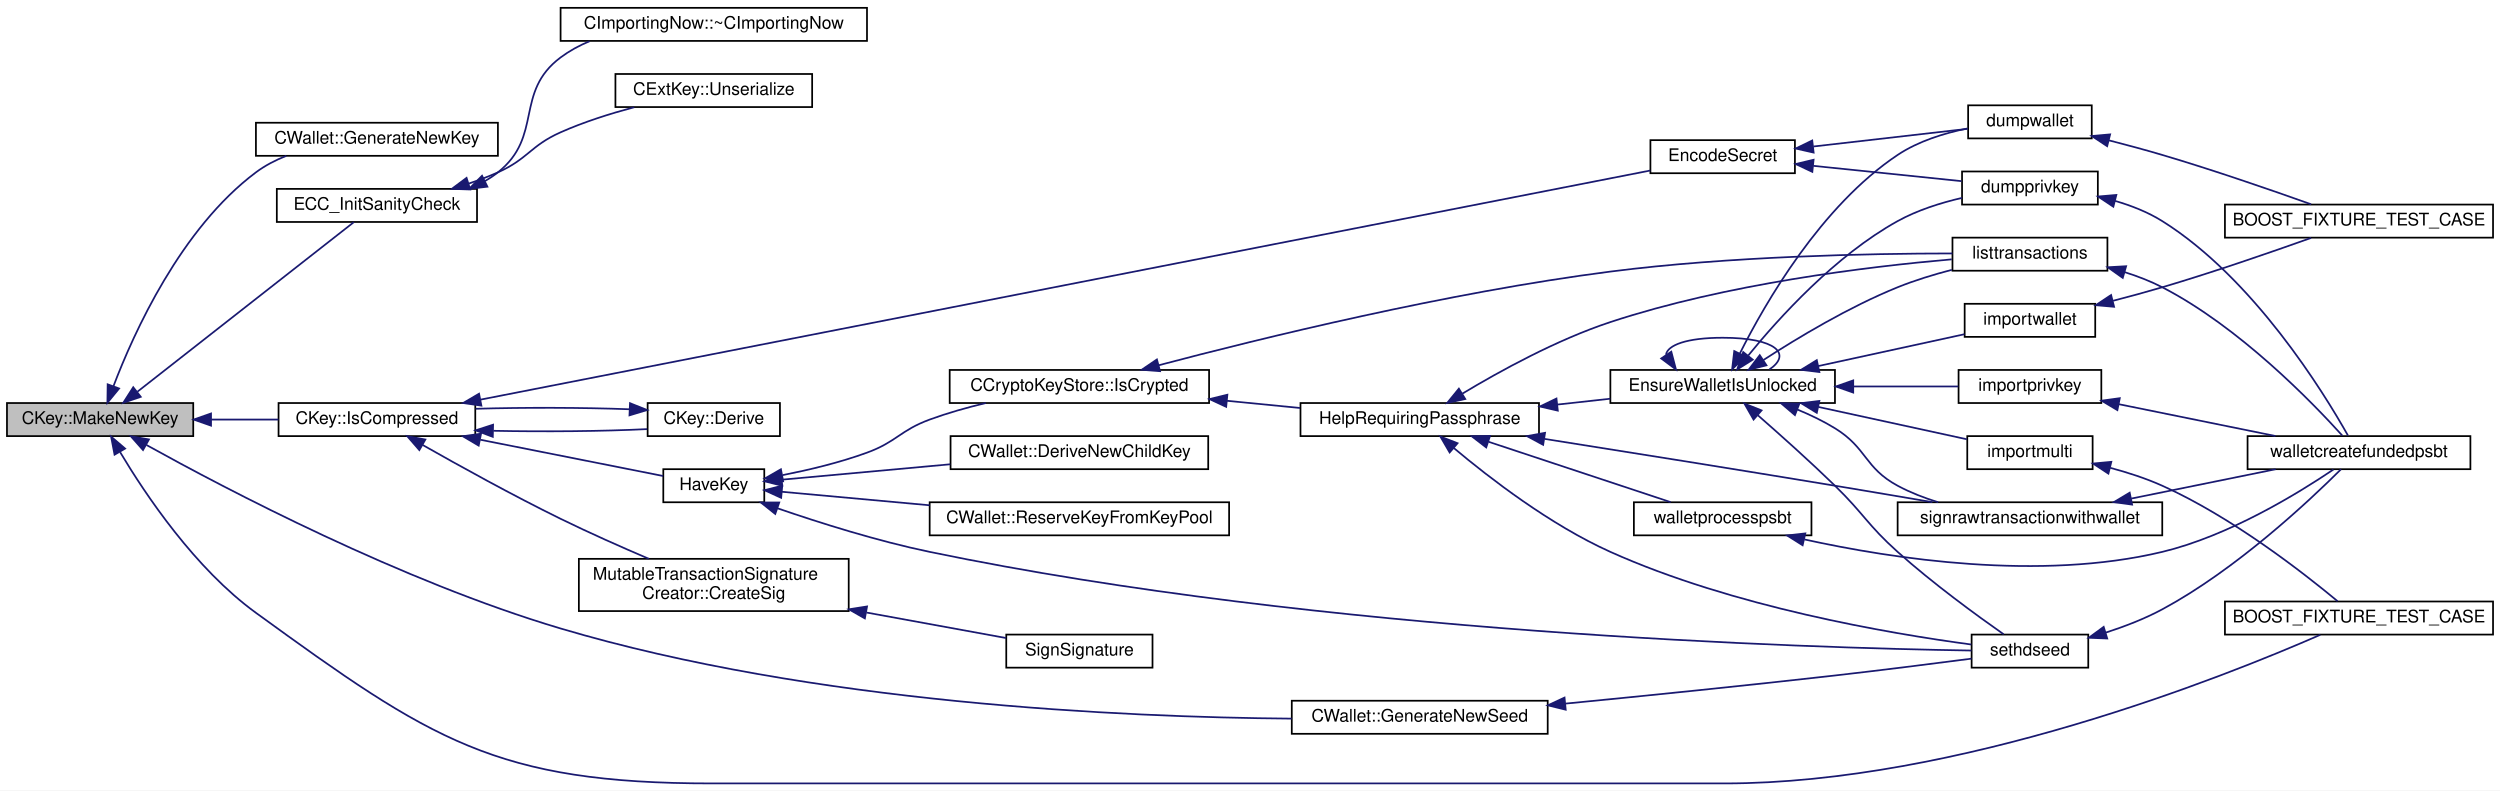
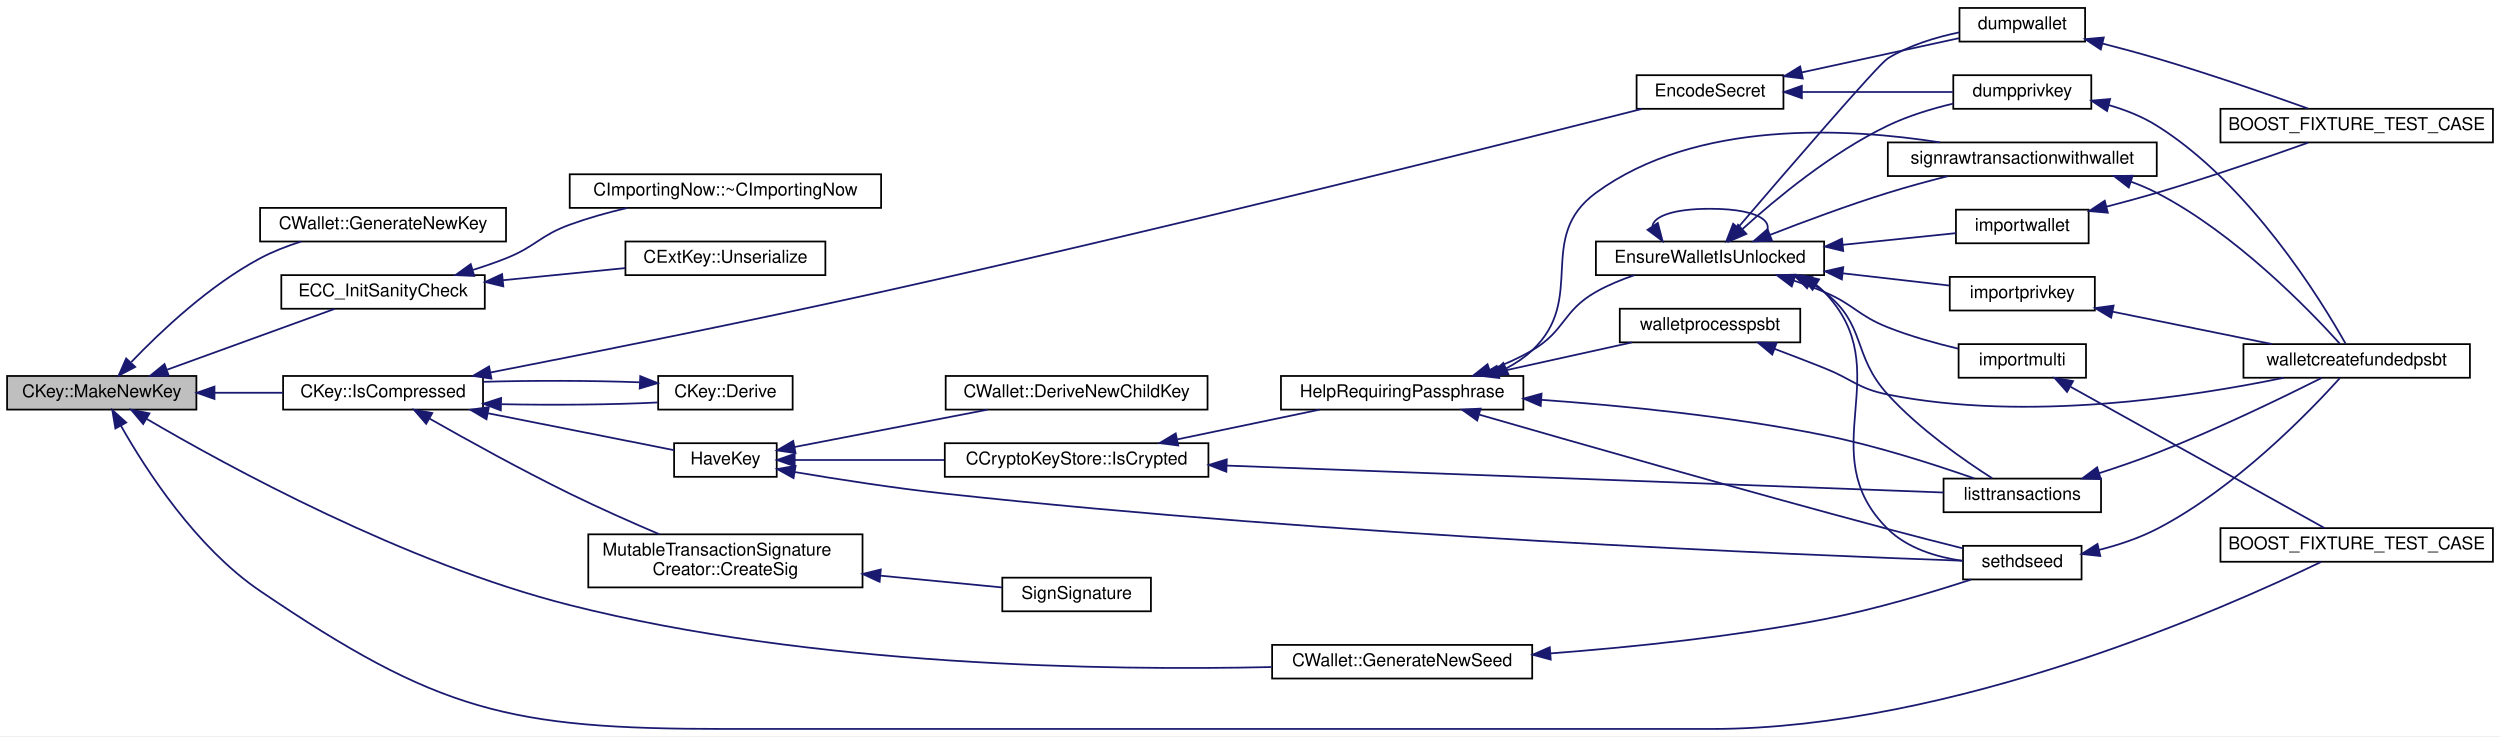
- <svg xmlns="http://www.w3.org/2000/svg" xmlns:xlink="http://www.w3.org/1999/xlink" width="1436pt" height="454pt" viewBox="0.00 0.00 1436.00 454.00">
-   <g id="graph0" class="graph" transform="scale(1 1) rotate(0) translate(4 450)">
-     <polygon fill="white" stroke="none" points="-4,4 -4,-450 1432,-450 1432,4 -4,4" />
+ <svg xmlns="http://www.w3.org/2000/svg" xmlns:xlink="http://www.w3.org/1999/xlink" width="1413pt" height="416pt" viewBox="0.00 0.00 1413.00 416.00">
+   <g id="graph0" class="graph" transform="scale(1 1) rotate(0) translate(4 412)">
+     <polygon fill="white" stroke="none" points="-4,4 -4,-412 1409,-412 1409,4 -4,4" />
    <g id="node1" class="node">
-       <polygon fill="#bfbfbf" stroke="black" points="0,-199.5 0,-218.5 107,-218.5 107,-199.5 0,-199.5" />
-       <text text-anchor="middle" x="53.5" y="-206.5" font-family="Helvetica,sans-Serif" font-size="10.00">CKey::MakeNewKey</text>
+       <polygon fill="#bfbfbf" stroke="black" points="0,-180.5 0,-199.5 107,-199.5 107,-180.5 0,-180.5" />
+       <text text-anchor="middle" x="53.5" y="-187.5" font-family="Helvetica,sans-Serif" font-size="10.00">CKey::MakeNewKey</text>
    </g>
    <g id="node2" class="node">
      <g id="a_node2">
        <a xlink:href="group__map_wallet.html#ga5abb589b31879b8f4bf1890c22f15f64" target="_top" xlink:title="keystore implementation Generate a new key ">
-           <polygon fill="white" stroke="black" points="143,-360.5 143,-379.5 282,-379.5 282,-360.5 143,-360.5" />
-           <text text-anchor="middle" x="212.5" y="-367.5" font-family="Helvetica,sans-Serif" font-size="10.00">CWallet::GenerateNewKey</text>
+           <polygon fill="white" stroke="black" points="143,-275.5 143,-294.5 282,-294.5 282,-275.5 143,-275.5" />
+           <text text-anchor="middle" x="212.5" y="-282.5" font-family="Helvetica,sans-Serif" font-size="10.00">CWallet::GenerateNewKey</text>
        </a>
      </g>
    </g>
    <g id="edge1" class="edge">
-       <path fill="none" stroke="midnightblue" d="M61.182,-228.2C72.86,-258.884 99.921,-318.791 143,-351 148.239,-354.917 154.244,-358.026 160.474,-360.495" />
-       <polygon fill="midnightblue" stroke="midnightblue" points="64.415,-226.847 57.693,-218.658 57.841,-229.252 64.415,-226.847" />
+       <path fill="none" stroke="midnightblue" d="M70.223,-207.385C86.746,-224.646 114.284,-250.681 143,-266 150.187,-269.834 158.221,-272.954 166.187,-275.473" />
+       <polygon fill="midnightblue" stroke="midnightblue" points="72.426,-204.617 63.04,-199.702 67.312,-209.397 72.426,-204.617" />
    </g>
    <g id="node3" class="node">
      <g id="a_node3">
        <a xlink:href="group__map_wallet.html#ga35c26d9e81464f04a45375647c251d67" target="_top" xlink:title="CWallet::GenerateNewSeed">
-           <polygon fill="white" stroke="black" points="738,-28.5 738,-47.5 885,-47.5 885,-28.5 738,-28.5" />
-           <text text-anchor="middle" x="811.5" y="-35.5" font-family="Helvetica,sans-Serif" font-size="10.00">CWallet::GenerateNewSeed</text>
+           <polygon fill="white" stroke="black" points="715,-28.5 715,-47.5 862,-47.5 862,-28.5 715,-28.5" />
+           <text text-anchor="middle" x="788.5" y="-35.5" font-family="Helvetica,sans-Serif" font-size="10.00">CWallet::GenerateNewSeed</text>
        </a>
      </g>
    </g>
    <g id="edge2" class="edge">
-       <path fill="none" stroke="midnightblue" d="M80.104,-194.41C126.153,-168.848 226.673,-116.112 318,-89 462.623,-46.067 640.417,-38.03 737.932,-37.221" />
-       <polygon fill="midnightblue" stroke="midnightblue" points="78.145,-191.496 71.127,-199.434 81.563,-197.605 78.145,-191.496" />
+       <path fill="none" stroke="midnightblue" d="M78.891,-175.239C124.139,-148.706 224.959,-93.529 318,-70 455.026,-35.347 621.264,-32.916 714.656,-34.982" />
+       <polygon fill="midnightblue" stroke="midnightblue" points="76.922,-172.337 70.102,-180.445 80.489,-178.36 76.922,-172.337" />
    </g>
    <g id="node6" class="node">
      <g id="a_node6">
        <a xlink:href="key_8h.html#adc8d142f5bcd2ca6646462fb45a7945d" target="_top" xlink:title="Check that required EC support is available at runtime. ">
-           <polygon fill="white" stroke="black" points="155,-322.5 155,-341.5 270,-341.5 270,-322.5 155,-322.5" />
-           <text text-anchor="middle" x="212.5" y="-329.5" font-family="Helvetica,sans-Serif" font-size="10.00">ECC_InitSanityCheck</text>
+           <polygon fill="white" stroke="black" points="155,-237.5 155,-256.5 270,-256.5 270,-237.5 155,-237.5" />
+           <text text-anchor="middle" x="212.5" y="-244.5" font-family="Helvetica,sans-Serif" font-size="10.00">ECC_InitSanityCheck</text>
        </a>
      </g>
    </g>
    <g id="edge5" class="edge">
-       <path fill="none" stroke="midnightblue" d="M74.89,-224.974C107.973,-250.893 172.35,-301.328 199.238,-322.393" />
-       <polygon fill="midnightblue" stroke="midnightblue" points="76.85,-222.064 66.82,-218.652 72.533,-227.574 76.85,-222.064" />
+       <path fill="none" stroke="midnightblue" d="M90.487,-203.065C119.346,-213.543 159.181,-228.005 185.136,-237.428" />
+       <polygon fill="midnightblue" stroke="midnightblue" points="91.372,-199.663 80.778,-199.541 88.984,-206.243 91.372,-199.663" />
    </g>
    <g id="node9" class="node">
      <g id="a_node9">
        <a xlink:href="class_c_key.html#abdc7d807f7a1b27ff3ad9dd5164a2273" target="_top" xlink:title="Check whether the public key corresponding to this private key is (to be) compressed. ">
-           <polygon fill="white" stroke="black" points="156,-199.5 156,-218.5 269,-218.5 269,-199.5 156,-199.5" />
-           <text text-anchor="middle" x="212.5" y="-206.5" font-family="Helvetica,sans-Serif" font-size="10.00">CKey::IsCompressed</text>
+           <polygon fill="white" stroke="black" points="156,-180.5 156,-199.5 269,-199.5 269,-180.5 156,-180.5" />
+           <text text-anchor="middle" x="212.5" y="-187.5" font-family="Helvetica,sans-Serif" font-size="10.00">CKey::IsCompressed</text>
        </a>
      </g>
    </g>
    <g id="edge8" class="edge">
-       <path fill="none" stroke="midnightblue" d="M117.316,-209C130.099,-209 143.46,-209 155.968,-209" />
-       <polygon fill="midnightblue" stroke="midnightblue" points="117.216,-205.5 107.215,-209 117.215,-212.5 117.216,-205.5" />
-     </g>
-     <g id="node24" class="node">
-       <g id="a_node24">
+       <path fill="none" stroke="midnightblue" d="M117.316,-190C130.099,-190 143.46,-190 155.968,-190" />
+       <polygon fill="midnightblue" stroke="midnightblue" points="117.216,-186.5 107.215,-190 117.215,-193.5 117.216,-186.5" />
+     </g>
+     <g id="node23" class="node">
+       <g id="a_node23">
        <a xlink:href="wallet__tests_8cpp.html#a102aa881fd1aa3b1be48920b5b27dcc3" target="_top" xlink:title="BOOST_FIXTURE_TEST_CASE">
-           <polygon fill="white" stroke="black" points="1274,-85.5 1274,-104.5 1428,-104.5 1428,-85.5 1274,-85.5" />
-           <text text-anchor="middle" x="1351" y="-92.5" font-family="Helvetica,sans-Serif" font-size="10.00">BOOST_FIXTURE_TEST_CASE</text>
-         </a>
-       </g>
-     </g>
-     <g id="edge45" class="edge">
-       <path fill="none" stroke="midnightblue" d="M65.014,-190.263C79.587,-165.855 108.113,-123.32 143,-98 243.616,-24.974 280.676,-0 405,-0 405,-0 405,-0 986.5,-0 1120.54,-0 1273.62,-61.216 1328.79,-85.368" />
-       <polygon fill="midnightblue" stroke="midnightblue" points="61.803,-188.822 59.805,-199.226 67.856,-192.339 61.803,-188.822" />
+           <polygon fill="white" stroke="black" points="1251,-94.5 1251,-113.5 1405,-113.5 1405,-94.5 1251,-94.5" />
+           <text text-anchor="middle" x="1328" y="-101.5" font-family="Helvetica,sans-Serif" font-size="10.00">BOOST_FIXTURE_TEST_CASE</text>
+         </a>
+       </g>
+     </g>
+     <g id="edge44" class="edge">
+       <path fill="none" stroke="midnightblue" d="M64.314,-171.432C78.424,-146.513 106.781,-102.552 143,-78 243.567,-9.829 283.505,-0 405,-0 405,-0 405,-0 963.5,-0 1100.03,-0 1254.67,-68.656 1307.85,-94.402" />
+       <polygon fill="midnightblue" stroke="midnightblue" points="61.212,-169.81 59.462,-180.259 67.346,-173.181 61.212,-169.81" />
    </g>
    <g id="node4" class="node">
      <g id="a_node4">
        <a xlink:href="rpcwallet_8cpp.html#a61c7a90d1b36888fe11b751e746e18c0" target="_top" xlink:title="sethdseed">
-           <polygon fill="white" stroke="black" points="1128.5,-66.5 1128.5,-85.5 1195.5,-85.5 1195.5,-66.5 1128.5,-66.5" />
-           <text text-anchor="middle" x="1162" y="-73.5" font-family="Helvetica,sans-Serif" font-size="10.00">sethdseed</text>
+           <polygon fill="white" stroke="black" points="1105.5,-84.5 1105.5,-103.5 1172.5,-103.5 1172.5,-84.5 1105.5,-84.5" />
+           <text text-anchor="middle" x="1139" y="-91.5" font-family="Helvetica,sans-Serif" font-size="10.00">sethdseed</text>
        </a>
      </g>
    </g>
    <g id="edge3" class="edge">
-       <path fill="none" stroke="midnightblue" d="M895.197,-45.85C940.872,-50.313 998.606,-56.163 1050,-62 1076.44,-65.003 1106.37,-68.801 1128.48,-71.684" />
-       <polygon fill="midnightblue" stroke="midnightblue" points="895.341,-42.347 885.048,-44.862 894.662,-49.314 895.341,-42.347" />
+       <path fill="none" stroke="midnightblue" d="M872.419,-42.705C918.279,-46.225 976.118,-52.178 1027,-62 1055.75,-67.55 1087.81,-77.178 1110.05,-84.427" />
+       <polygon fill="midnightblue" stroke="midnightblue" points="872.46,-39.198 862.228,-41.947 871.941,-46.179 872.46,-39.198" />
    </g>
    <g id="node5" class="node">
      <g id="a_node5">
        <a xlink:href="rpcwallet_8cpp.html#afca55ac7a3c6c274b8b7b3e6eab9cd86" target="_top" xlink:title="walletcreatefundedpsbt">
-           <polygon fill="white" stroke="black" points="1287,-180.5 1287,-199.5 1415,-199.5 1415,-180.5 1287,-180.5" />
-           <text text-anchor="middle" x="1351" y="-187.5" font-family="Helvetica,sans-Serif" font-size="10.00">walletcreatefundedpsbt</text>
+           <polygon fill="white" stroke="black" points="1264,-198.5 1264,-217.5 1392,-217.5 1392,-198.5 1264,-198.5" />
+           <text text-anchor="middle" x="1328" y="-205.5" font-family="Helvetica,sans-Serif" font-size="10.00">walletcreatefundedpsbt</text>
        </a>
      </g>
    </g>
    <g id="edge4" class="edge">
-       <path fill="none" stroke="midnightblue" d="M1205.59,-86.648C1216.48,-90.167 1227.95,-94.597 1238,-100 1280.4,-122.798 1322.53,-162.374 1340.69,-180.473" />
-       <polygon fill="midnightblue" stroke="midnightblue" points="1206.39,-83.234 1195.81,-83.672 1204.35,-89.931 1206.39,-83.234" />
+       <path fill="none" stroke="midnightblue" d="M1182.41,-101.185C1193.39,-103.99 1204.94,-107.819 1215,-113 1259.2,-135.773 1301.05,-178.973 1318.48,-198.268" />
+       <polygon fill="midnightblue" stroke="midnightblue" points="1183.08,-97.747 1172.54,-98.887 1181.49,-104.565 1183.08,-97.747" />
    </g>
    <g id="node7" class="node">
      <g id="a_node7">
        <a xlink:href="struct_c_importing_now.html#a0e449b23ac612ff3ff491d989fd08a18" target="_top" xlink:title="CImportingNow::~CImportingNow">
-           <polygon fill="white" stroke="black" points="318,-426.5 318,-445.5 494,-445.5 494,-426.5 318,-426.5" />
-           <text text-anchor="middle" x="406" y="-433.5" font-family="Helvetica,sans-Serif" font-size="10.00">CImportingNow::~CImportingNow</text>
+           <polygon fill="white" stroke="black" points="318,-294.5 318,-313.5 494,-313.5 494,-294.5 318,-294.5" />
+           <text text-anchor="middle" x="406" y="-301.5" font-family="Helvetica,sans-Serif" font-size="10.00">CImportingNow::~CImportingNow</text>
        </a>
      </g>
    </g>
    <g id="edge6" class="edge">
-       <path fill="none" stroke="midnightblue" d="M274.622,-346.01C277.213,-347.508 279.689,-349.166 282,-351 308.169,-371.776 291.264,-396.959 318,-417 323.072,-420.802 328.751,-423.873 334.712,-426.351" />
-       <polygon fill="midnightblue" stroke="midnightblue" points="275.964,-342.77 265.444,-341.51 272.881,-349.055 275.964,-342.77" />
+       <path fill="none" stroke="midnightblue" d="M263.365,-259.472C269.706,-261.454 276.054,-263.638 282,-266 298.814,-272.679 301.007,-278.791 318,-285 328.31,-288.767 339.593,-291.906 350.517,-294.476" />
+       <polygon fill="midnightblue" stroke="midnightblue" points="264.044,-256.022 253.462,-256.527 262.049,-262.732 264.044,-256.022" />
    </g>
    <g id="node8" class="node">
      <g id="a_node8">
        <a xlink:href="struct_c_ext_key.html#aff923572d1c4e4708790cb0ecc922a24" target="_top" xlink:title="CExtKey::Unserialize">
-           <polygon fill="white" stroke="black" points="349.5,-388.5 349.5,-407.5 462.5,-407.5 462.5,-388.5 349.5,-388.5" />
-           <text text-anchor="middle" x="406" y="-395.5" font-family="Helvetica,sans-Serif" font-size="10.00">CExtKey::Unserialize</text>
+           <polygon fill="white" stroke="black" points="349.5,-256.5 349.5,-275.5 462.5,-275.5 462.5,-256.5 349.5,-256.5" />
+           <text text-anchor="middle" x="406" y="-263.5" font-family="Helvetica,sans-Serif" font-size="10.00">CExtKey::Unserialize</text>
        </a>
      </g>
    </g>
    <g id="edge7" class="edge">
-       <path fill="none" stroke="midnightblue" d="M265.181,-344.54C270.944,-346.465 276.657,-348.617 282,-351 299.34,-358.734 300.655,-366.278 318,-374 331.312,-379.926 346.434,-384.714 360.293,-388.409" />
-       <polygon fill="midnightblue" stroke="midnightblue" points="266.08,-341.154 255.491,-341.514 263.993,-347.836 266.08,-341.154" />
+       <path fill="none" stroke="midnightblue" d="M280.361,-253.634C302.93,-255.873 327.86,-258.346 349.456,-260.489" />
+       <polygon fill="midnightblue" stroke="midnightblue" points="280.476,-250.128 270.179,-252.624 279.785,-257.094 280.476,-250.128" />
    </g>
    <g id="node10" class="node">
      <g id="a_node10">
        <a xlink:href="class_c_key.html#a1bae09b7447a951d8fc3328b7dcc3a3f" target="_top" xlink:title="Derive BIP32 child key. ">
-           <polygon fill="white" stroke="black" points="368,-199.5 368,-218.5 444,-218.5 444,-199.5 368,-199.5" />
-           <text text-anchor="middle" x="406" y="-206.5" font-family="Helvetica,sans-Serif" font-size="10.00">CKey::Derive</text>
+           <polygon fill="white" stroke="black" points="368,-180.5 368,-199.5 444,-199.5 444,-180.5 368,-180.5" />
+           <text text-anchor="middle" x="406" y="-187.5" font-family="Helvetica,sans-Serif" font-size="10.00">CKey::Derive</text>
        </a>
      </g>
    </g>
    <g id="edge9" class="edge">
-       <path fill="none" stroke="midnightblue" d="M279.393,-202.551C308.915,-201.938 342.645,-202.262 367.713,-203.524" />
-       <polygon fill="midnightblue" stroke="midnightblue" points="279.056,-199.058 269.147,-202.806 279.231,-206.056 279.056,-199.058" />
+       <path fill="none" stroke="midnightblue" d="M279.393,-183.551C308.915,-182.938 342.645,-183.262 367.713,-184.524" />
+       <polygon fill="midnightblue" stroke="midnightblue" points="279.056,-180.058 269.147,-183.806 279.231,-187.056 279.056,-180.058" />
    </g>
    <g id="node11" class="node">
      <g id="a_node11">
        <a xlink:href="key__io_8h.html#a675809f738ce55f530880389fa330f66" target="_top" xlink:title="EncodeSecret">
-           <polygon fill="white" stroke="black" points="944,-350.5 944,-369.5 1027,-369.5 1027,-350.5 944,-350.5" />
-           <text text-anchor="middle" x="985.5" y="-357.5" font-family="Helvetica,sans-Serif" font-size="10.00">EncodeSecret</text>
+           <polygon fill="white" stroke="black" points="921,-350.5 921,-369.5 1004,-369.5 1004,-350.5 921,-350.5" />
+           <text text-anchor="middle" x="962.5" y="-357.5" font-family="Helvetica,sans-Serif" font-size="10.00">EncodeSecret</text>
        </a>
      </g>
    </g>
    <g id="edge11" class="edge">
-       <path fill="none" stroke="midnightblue" d="M271.949,-220.447C421.68,-249.772 816.211,-327.041 943.958,-352.06" />
-       <polygon fill="midnightblue" stroke="midnightblue" points="272.508,-216.99 262.022,-218.503 271.162,-223.86 272.508,-216.99" />
+       <path fill="none" stroke="midnightblue" d="M273.172,-201.467C330.049,-212.553 418.037,-230.107 494,-247 654.573,-282.709 844.858,-330.376 924.038,-350.45" />
+       <polygon fill="midnightblue" stroke="midnightblue" points="273.757,-198.015 263.272,-199.542 272.42,-204.887 273.757,-198.015" />
    </g>
    <g id="node15" class="node">
      <g id="a_node15">
        <a xlink:href="keystore_8h.html#a2325e8758e074d2f2cd564ba7da2d0e8" target="_top" xlink:title="Checks if a CKey is in the given CKeyStore compressed or otherwise. ">
-           <polygon fill="white" stroke="black" points="377,-161.5 377,-180.5 435,-180.5 435,-161.5 377,-161.5" />
-           <text text-anchor="middle" x="406" y="-168.5" font-family="Helvetica,sans-Serif" font-size="10.00">HaveKey</text>
+           <polygon fill="white" stroke="black" points="377,-142.5 377,-161.5 435,-161.5 435,-142.5 377,-142.5" />
+           <text text-anchor="middle" x="406" y="-149.5" font-family="Helvetica,sans-Serif" font-size="10.00">HaveKey</text>
        </a>
      </g>
    </g>
    <g id="edge16" class="edge">
-       <path fill="none" stroke="midnightblue" d="M271.892,-197.413C306.74,-190.498 349.417,-182.029 376.898,-176.576" />
-       <polygon fill="midnightblue" stroke="midnightblue" points="270.951,-194.031 261.824,-199.411 272.314,-200.898 270.951,-194.031" />
-     </g>
-     <g id="node28" class="node">
-       <g id="a_node28">
+       <path fill="none" stroke="midnightblue" d="M271.892,-178.413C306.74,-171.498 349.417,-163.029 376.898,-157.576" />
+       <polygon fill="midnightblue" stroke="midnightblue" points="270.951,-175.031 261.824,-180.411 272.314,-181.898 270.951,-175.031" />
+     </g>
+     <g id="node27" class="node">
+       <g id="a_node27">
        <a xlink:href="class_mutable_transaction_signature_creator.html#ad66cfa8bc9e1222e30125c90d1ecaddf" target="_top" xlink:title="Create a singular (non-script) signature. ">
-           <polygon fill="white" stroke="black" points="328.5,-99 328.5,-129 483.5,-129 483.5,-99 328.5,-99" />
-           <text text-anchor="start" x="336.5" y="-117" font-family="Helvetica,sans-Serif" font-size="10.00">MutableTransactionSignature</text>
-           <text text-anchor="middle" x="406" y="-106" font-family="Helvetica,sans-Serif" font-size="10.00">Creator::CreateSig</text>
-         </a>
-       </g>
-     </g>
-     <g id="edge43" class="edge">
-       <path fill="none" stroke="midnightblue" d="M238.816,-194.38C259.779,-182.472 290.481,-165.483 318,-152 334.429,-143.951 352.967,-135.737 368.697,-129.016" />
-       <polygon fill="midnightblue" stroke="midnightblue" points="236.863,-191.465 229.916,-199.463 240.335,-197.543 236.863,-191.465" />
+           <polygon fill="white" stroke="black" points="328.5,-80 328.5,-110 483.5,-110 483.5,-80 328.5,-80" />
+           <text text-anchor="start" x="336.5" y="-98" font-family="Helvetica,sans-Serif" font-size="10.00">MutableTransactionSignature</text>
+           <text text-anchor="middle" x="406" y="-87" font-family="Helvetica,sans-Serif" font-size="10.00">Creator::CreateSig</text>
+         </a>
+       </g>
+     </g>
+     <g id="edge42" class="edge">
+       <path fill="none" stroke="midnightblue" d="M238.816,-175.38C259.779,-163.472 290.481,-146.483 318,-133 334.429,-124.951 352.967,-116.737 368.697,-110.016" />
+       <polygon fill="midnightblue" stroke="midnightblue" points="236.863,-172.465 229.916,-180.463 240.335,-178.543 236.863,-172.465" />
    </g>
    <g id="edge10" class="edge">
-       <path fill="none" stroke="midnightblue" d="M357.444,-214.924C330.683,-215.927 297.127,-216.017 269.147,-215.194" />
-       <polygon fill="midnightblue" stroke="midnightblue" points="357.875,-218.409 367.713,-214.476 357.57,-211.415 357.875,-218.409" />
+       <path fill="none" stroke="midnightblue" d="M357.444,-195.924C330.683,-196.927 297.127,-197.017 269.147,-196.194" />
+       <polygon fill="midnightblue" stroke="midnightblue" points="357.875,-199.409 367.713,-195.476 357.57,-192.415 357.875,-199.409" />
    </g>
    <g id="node12" class="node">
      <g id="a_node12">
        <a xlink:href="rpcwallet_8cpp.html#ab3f51d8e8fe414dbf91c37485e481ae3" target="_top" xlink:title="dumpprivkey">
-           <polygon fill="white" stroke="black" points="1123,-332.5 1123,-351.5 1201,-351.5 1201,-332.5 1123,-332.5" />
-           <text text-anchor="middle" x="1162" y="-339.5" font-family="Helvetica,sans-Serif" font-size="10.00">dumpprivkey</text>
+           <polygon fill="white" stroke="black" points="1100,-350.5 1100,-369.5 1178,-369.5 1178,-350.5 1100,-350.5" />
+           <text text-anchor="middle" x="1139" y="-357.5" font-family="Helvetica,sans-Serif" font-size="10.00">dumpprivkey</text>
        </a>
      </g>
    </g>
    <g id="edge12" class="edge">
-       <path fill="none" stroke="midnightblue" d="M1037.54,-354.735C1064.77,-351.926 1097.72,-348.527 1122.73,-345.947" />
-       <polygon fill="midnightblue" stroke="midnightblue" points="1037,-351.272 1027.41,-355.78 1037.72,-358.235 1037,-351.272" />
+       <path fill="none" stroke="midnightblue" d="M1014.54,-360C1041.77,-360 1074.72,-360 1099.73,-360" />
+       <polygon fill="midnightblue" stroke="midnightblue" points="1014.41,-356.5 1004.41,-360 1014.41,-363.5 1014.41,-356.5" />
    </g>
    <g id="node13" class="node">
      <g id="a_node13">
        <a xlink:href="wallet__tests_8cpp.html#a73ce3a42e0b56b2e4516e55871d8590e" target="_top" xlink:title="dumpwallet">
-           <polygon fill="white" stroke="black" points="1126.5,-370.5 1126.5,-389.5 1197.5,-389.5 1197.5,-370.5 1126.5,-370.5" />
-           <text text-anchor="middle" x="1162" y="-377.5" font-family="Helvetica,sans-Serif" font-size="10.00">dumpwallet</text>
+           <polygon fill="white" stroke="black" points="1103.5,-388.5 1103.5,-407.5 1174.5,-407.5 1174.5,-388.5 1103.5,-388.5" />
+           <text text-anchor="middle" x="1139" y="-395.5" font-family="Helvetica,sans-Serif" font-size="10.00">dumpwallet</text>
        </a>
      </g>
    </g>
    <g id="edge14" class="edge">
-       <path fill="none" stroke="midnightblue" d="M1037.6,-365.857C1066.11,-369.125 1100.87,-373.109 1126.23,-376.015" />
-       <polygon fill="midnightblue" stroke="midnightblue" points="1037.75,-362.351 1027.41,-364.689 1036.95,-369.305 1037.75,-362.351" />
+       <path fill="none" stroke="midnightblue" d="M1014.23,-371.047C1042.81,-377.27 1077.76,-384.883 1103.23,-390.428" />
+       <polygon fill="midnightblue" stroke="midnightblue" points="1014.93,-367.617 1004.41,-368.909 1013.44,-374.457 1014.93,-367.617" />
    </g>
    <g id="edge13" class="edge">
-       <path fill="none" stroke="midnightblue" d="M1210.84,-334.618C1220.29,-331.881 1229.8,-328.133 1238,-323 1290.45,-290.154 1330.72,-224.627 1344.68,-199.822" />
-       <polygon fill="midnightblue" stroke="midnightblue" points="1209.9,-331.247 1201.08,-337.119 1211.63,-338.027 1209.9,-331.247" />
+       <path fill="none" stroke="midnightblue" d="M1187.84,-352.618C1197.29,-349.881 1206.8,-346.133 1215,-341 1267.45,-308.154 1307.72,-242.627 1321.68,-217.822" />
+       <polygon fill="midnightblue" stroke="midnightblue" points="1186.9,-349.247 1178.08,-355.119 1188.63,-356.027 1186.9,-349.247" />
    </g>
    <g id="node14" class="node">
      <g id="a_node14">
        <a xlink:href="wallet__tests_8cpp.html#a2a726fa52b0a343883cb50a3f68d0989" target="_top" xlink:title="BOOST_FIXTURE_TEST_CASE">
-           <polygon fill="white" stroke="black" points="1274,-313.5 1274,-332.5 1428,-332.5 1428,-313.5 1274,-313.5" />
-           <text text-anchor="middle" x="1351" y="-320.5" font-family="Helvetica,sans-Serif" font-size="10.00">BOOST_FIXTURE_TEST_CASE</text>
+           <polygon fill="white" stroke="black" points="1251,-331.5 1251,-350.5 1405,-350.5 1405,-331.5 1251,-331.5" />
+           <text text-anchor="middle" x="1328" y="-338.5" font-family="Helvetica,sans-Serif" font-size="10.00">BOOST_FIXTURE_TEST_CASE</text>
        </a>
      </g>
    </g>
    <g id="edge15" class="edge">
-       <path fill="none" stroke="midnightblue" d="M1207.38,-369.375C1217.48,-366.784 1228.15,-363.915 1238,-361 1267.53,-352.263 1300.91,-340.719 1323.49,-332.656" />
-       <polygon fill="midnightblue" stroke="midnightblue" points="1206.35,-366.025 1197.51,-371.864 1208.06,-372.813 1206.35,-366.025" />
-     </g>
-     <g id="edge42" class="edge">
-       <path fill="none" stroke="midnightblue" d="M442.531,-158.053C466.848,-149.683 499.995,-139.226 530,-133 755.633,-86.183 1034.56,-77.819 1128.44,-76.325" />
-       <polygon fill="midnightblue" stroke="midnightblue" points="441.301,-154.775 433.015,-161.378 443.609,-161.384 441.301,-154.775" />
+       <path fill="none" stroke="midnightblue" d="M1184.38,-387.375C1194.48,-384.784 1205.15,-381.915 1215,-379 1244.53,-370.263 1277.91,-358.719 1300.49,-350.656" />
+       <polygon fill="midnightblue" stroke="midnightblue" points="1183.35,-384.025 1174.51,-389.864 1185.06,-390.813 1183.35,-384.025" />
+     </g>
+     <g id="edge41" class="edge">
+       <path fill="none" stroke="midnightblue" d="M445.113,-145.215C469.348,-141.123 501.432,-136.116 530,-133 748.972,-109.113 1014.03,-98.281 1105.29,-95.071" />
+       <polygon fill="midnightblue" stroke="midnightblue" points="444.507,-141.767 435.24,-146.904 445.688,-148.667 444.507,-141.767" />
    </g>
    <g id="node16" class="node">
      <g id="a_node16">
        <a xlink:href="group__map_wallet.html#gafb01fcc10d890174b2db560a7f27b58a" target="_top" xlink:title="CWallet::DeriveNewChildKey">
-           <polygon fill="white" stroke="black" points="542,-180.5 542,-199.5 690,-199.5 690,-180.5 542,-180.5" />
-           <text text-anchor="middle" x="616" y="-187.5" font-family="Helvetica,sans-Serif" font-size="10.00">CWallet::DeriveNewChildKey</text>
+           <polygon fill="white" stroke="black" points="530.5,-180.5 530.5,-199.5 678.5,-199.5 678.5,-180.5 530.5,-180.5" />
+           <text text-anchor="middle" x="604.5" y="-187.5" font-family="Helvetica,sans-Serif" font-size="10.00">CWallet::DeriveNewChildKey</text>
        </a>
      </g>
    </g>
    <g id="edge17" class="edge">
-       <path fill="none" stroke="midnightblue" d="M445.24,-174.493C472.238,-176.959 509.262,-180.341 541.845,-183.318" />
-       <polygon fill="midnightblue" stroke="midnightblue" points="445.329,-170.987 435.052,-173.562 444.692,-177.958 445.329,-170.987" />
+       <path fill="none" stroke="midnightblue" d="M445.162,-159.38C476.246,-165.391 520.357,-173.921 554.129,-180.452" />
+       <polygon fill="midnightblue" stroke="midnightblue" points="445.636,-155.907 435.154,-157.444 444.307,-162.78 445.636,-155.907" />
    </g>
    <g id="node17" class="node">
      <g id="a_node17">
-         <a xlink:href="group___actions.html#gaa869ffae7560168064463f3157633a8b" target="_top" xlink:title="Reserves a key from the keypool and sets nIndex to its index. ">
-           <polygon fill="white" stroke="black" points="530,-142.5 530,-161.5 702,-161.5 702,-142.5 530,-142.5" />
-           <text text-anchor="middle" x="616" y="-149.5" font-family="Helvetica,sans-Serif" font-size="10.00">CWallet::ReserveKeyFromKeyPool</text>
+         <a xlink:href="class_c_crypto_key_store.html#a1cb434078a9ea686c0acf168d2c81252" target="_top" xlink:title="CCryptoKeyStore::IsCrypted">
+           <polygon fill="white" stroke="black" points="530,-142.5 530,-161.5 679,-161.5 679,-142.5 530,-142.5" />
+           <text text-anchor="middle" x="604.5" y="-149.5" font-family="Helvetica,sans-Serif" font-size="10.00">CCryptoKeyStore::IsCrypted</text>
        </a>
      </g>
    </g>
    <g id="edge18" class="edge">
-       <path fill="none" stroke="midnightblue" d="M445.065,-167.523C468.851,-165.35 500.469,-162.462 529.977,-159.767" />
-       <polygon fill="midnightblue" stroke="midnightblue" points="444.692,-164.042 435.052,-168.438 445.329,-171.013 444.692,-164.042" />
+       <path fill="none" stroke="midnightblue" d="M445.251,-152C469.215,-152 500.897,-152 529.614,-152" />
+       <polygon fill="midnightblue" stroke="midnightblue" points="445.154,-148.5 435.154,-152 445.154,-155.5 445.154,-148.5" />
    </g>
    <g id="node18" class="node">
      <g id="a_node18">
-         <a xlink:href="class_c_crypto_key_store.html#a1cb434078a9ea686c0acf168d2c81252" target="_top" xlink:title="CCryptoKeyStore::IsCrypted">
-           <polygon fill="white" stroke="black" points="541.5,-218.5 541.5,-237.5 690.5,-237.5 690.5,-218.5 541.5,-218.5" />
-           <text text-anchor="middle" x="616" y="-225.5" font-family="Helvetica,sans-Serif" font-size="10.00">CCryptoKeyStore::IsCrypted</text>
+         <a xlink:href="rpcwallet_8h.html#ad35d45071ce42aaef4b74910e36eda5a" target="_top" xlink:title="HelpRequiringPassphrase">
+           <polygon fill="white" stroke="black" points="720,-180.5 720,-199.5 857,-199.5 857,-180.5 720,-180.5" />
+           <text text-anchor="middle" x="788.5" y="-187.5" font-family="Helvetica,sans-Serif" font-size="10.00">HelpRequiringPassphrase</text>
        </a>
      </g>
    </g>
    <g id="edge19" class="edge">
-       <path fill="none" stroke="midnightblue" d="M445.561,-177.095C460.901,-180.117 478.544,-184.353 494,-190 510.993,-196.209 513.022,-202.749 530,-209 540.217,-212.761 551.41,-215.91 562.223,-218.493" />
-       <polygon fill="midnightblue" stroke="midnightblue" points="445.837,-173.586 435.365,-175.195 444.554,-180.468 445.837,-173.586" />
+       <path fill="none" stroke="midnightblue" d="M661.446,-163.681C687.256,-169.07 717.507,-175.386 741.904,-180.48" />
+       <polygon fill="midnightblue" stroke="midnightblue" points="661.931,-160.207 651.426,-161.589 660.5,-167.059 661.931,-160.207" />
+     </g>
+     <g id="node24" class="node">
+       <g id="a_node24">
+         <a xlink:href="rpcwallet_8cpp.html#a74b85c92ee6a84277c73b74f2e212bff" target="_top" xlink:title="listtransactions">
+           <polygon fill="white" stroke="black" points="1094.5,-122.5 1094.5,-141.5 1183.5,-141.5 1183.5,-122.5 1094.5,-122.5" />
+           <text text-anchor="middle" x="1139" y="-129.5" font-family="Helvetica,sans-Serif" font-size="10.00">listtransactions</text>
+         </a>
+       </g>
+     </g>
+     <g id="edge40" class="edge">
+       <path fill="none" stroke="midnightblue" d="M689.411,-148.848C804.192,-144.537 1005.98,-136.959 1094.41,-133.637" />
+       <polygon fill="midnightblue" stroke="midnightblue" points="689.124,-145.357 679.262,-149.23 689.386,-152.352 689.124,-145.357" />
+     </g>
+     <g id="edge37" class="edge">
+       <path fill="none" stroke="midnightblue" d="M832.116,-177.627C885.836,-162.116 981.073,-134.906 1063,-113 1076.88,-109.287 1092.26,-105.359 1105.46,-102.044" />
+       <polygon fill="midnightblue" stroke="midnightblue" points="830.896,-174.336 822.261,-180.476 832.84,-181.061 830.896,-174.336" />
    </g>
    <g id="node19" class="node">
      <g id="a_node19">
-         <a xlink:href="rpcwallet_8h.html#ad35d45071ce42aaef4b74910e36eda5a" target="_top" xlink:title="HelpRequiringPassphrase">
-           <polygon fill="white" stroke="black" points="743,-199.5 743,-218.5 880,-218.5 880,-199.5 743,-199.5" />
-           <text text-anchor="middle" x="811.5" y="-206.5" font-family="Helvetica,sans-Serif" font-size="10.00">HelpRequiringPassphrase</text>
+         <a xlink:href="rpcwallet_8h.html#aae9bc665151c5bab626a7ffcaeed9c0d" target="_top" xlink:title="EnsureWalletIsUnlocked">
+           <polygon fill="white" stroke="black" points="898,-256.5 898,-275.5 1027,-275.5 1027,-256.5 898,-256.5" />
+           <text text-anchor="middle" x="962.5" y="-263.5" font-family="Helvetica,sans-Serif" font-size="10.00">EnsureWalletIsUnlocked</text>
        </a>
      </g>
    </g>
    <g id="edge20" class="edge">
-       <path fill="none" stroke="midnightblue" d="M700.818,-219.77C714.818,-218.395 729.186,-216.984 742.721,-215.655" />
-       <polygon fill="midnightblue" stroke="midnightblue" points="700.316,-216.302 690.706,-220.763 701,-223.269 700.316,-216.302" />
+       <path fill="none" stroke="midnightblue" d="M838.06,-202.903C846.316,-205.978 854.604,-209.658 862,-214 880.718,-224.988 879.125,-236.284 898,-247 904.705,-250.806 912.249,-253.922 919.735,-256.447" />
+       <polygon fill="midnightblue" stroke="midnightblue" points="839.032,-199.536 828.438,-199.567 836.739,-206.149 839.032,-199.536" />
+     </g>
+     <g id="edge35" class="edge">
+       <path fill="none" stroke="midnightblue" d="M867.125,-186.018C913.801,-182.668 974.202,-176.646 1027,-166 1056.64,-160.024 1089.65,-149.378 1111.91,-141.587" />
+       <polygon fill="midnightblue" stroke="midnightblue" points="866.815,-182.531 857.08,-186.712 867.298,-189.514 866.815,-182.531" />
    </g>
    <g id="node25" class="node">
      <g id="a_node25">
-         <a xlink:href="rpcwallet_8cpp.html#a74b85c92ee6a84277c73b74f2e212bff" target="_top" xlink:title="listtransactions">
-           <polygon fill="white" stroke="black" points="1117.5,-294.5 1117.5,-313.5 1206.5,-313.5 1206.5,-294.5 1117.5,-294.5" />
-           <text text-anchor="middle" x="1162" y="-301.5" font-family="Helvetica,sans-Serif" font-size="10.00">listtransactions</text>
-         </a>
-       </g>
-     </g>
-     <g id="edge41" class="edge">
-       <path fill="none" stroke="midnightblue" d="M661.485,-240.183C720.344,-255.718 827.573,-282.003 921,-294 989.249,-302.764 1069.22,-304.385 1117.45,-304.43" />
-       <polygon fill="midnightblue" stroke="midnightblue" points="662.331,-236.786 651.767,-237.599 660.532,-243.551 662.331,-236.786" />
+         <a xlink:href="rpcwallet_8h.html#a7c13054932c9e3b351bd6277fa9361d7" target="_top" xlink:title="signrawtransactionwithwallet">
+           <polygon fill="white" stroke="black" points="1063,-312.5 1063,-331.5 1215,-331.5 1215,-312.5 1063,-312.5" />
+           <text text-anchor="middle" x="1139" y="-319.5" font-family="Helvetica,sans-Serif" font-size="10.00">signrawtransactionwithwallet</text>
+         </a>
+       </g>
+     </g>
+     <g id="edge36" class="edge">
+       <path fill="none" stroke="midnightblue" d="M847.252,-203.75C852.619,-206.556 857.662,-209.934 862,-214 893.132,-243.18 863.591,-277.768 898,-303 954.627,-344.523 1040.29,-339.73 1092.49,-331.528" />
+       <polygon fill="midnightblue" stroke="midnightblue" points="848.532,-200.487 837.979,-199.546 845.642,-206.863 848.532,-200.487" />
+     </g>
+     <g id="node26" class="node">
+       <g id="a_node26">
+         <a xlink:href="rpcwallet_8cpp.html#a9c99ceacf389a1ce91977c6f7ffa5022" target="_top" xlink:title="walletprocesspsbt">
+           <polygon fill="white" stroke="black" points="911.5,-218.5 911.5,-237.5 1013.5,-237.5 1013.5,-218.5 911.5,-218.5" />
+           <text text-anchor="middle" x="962.5" y="-225.5" font-family="Helvetica,sans-Serif" font-size="10.00">walletprocesspsbt</text>
+         </a>
+       </g>
    </g>
    <g id="edge38" class="edge">
-       <path fill="none" stroke="midnightblue" d="M831.002,-192.708C851.591,-175.413 886.519,-148.486 921,-133 991.125,-101.507 1080.9,-86.154 1128.3,-79.791" />
-       <polygon fill="midnightblue" stroke="midnightblue" points="828.673,-190.094 823.347,-199.253 833.222,-195.414 828.673,-190.094" />
+       <path fill="none" stroke="midnightblue" d="M842.696,-201.753C867.017,-207.126 895.455,-213.409 918.409,-218.48" />
+       <polygon fill="midnightblue" stroke="midnightblue" points="843.422,-198.329 832.903,-199.589 841.912,-205.164 843.422,-198.329" />
+     </g>
+     <g id="edge34" class="edge">
+       <path fill="none" stroke="midnightblue" d="M1022.46,-251.04C1024.07,-249.798 1025.59,-248.454 1027,-247 1069.98,-202.782 1019.08,-156.292 1063,-113 1074.1,-102.062 1090.54,-97.135 1105.2,-95.018" />
+       <polygon fill="midnightblue" stroke="midnightblue" points="1020.45,-248.171 1013.83,-256.44 1024.16,-254.105 1020.45,-248.171" />
+     </g>
+     <g id="edge25" class="edge">
+       <path fill="none" stroke="midnightblue" d="M980.801,-282.501C999.601,-299.554 1031.22,-325.768 1063,-341 1074.51,-346.516 1087.8,-350.555 1099.97,-353.453" />
+       <polygon fill="midnightblue" stroke="midnightblue" points="983.056,-279.819 973.339,-275.598 978.303,-284.958 983.056,-279.819" />
+     </g>
+     <g id="edge26" class="edge">
+       <path fill="none" stroke="midnightblue" d="M978.44,-283.507C1004.89,-314.42 1057.67,-375.745 1063,-379 1075.15,-386.424 1090.1,-390.957 1103.44,-393.721" />
+       <polygon fill="midnightblue" stroke="midnightblue" points="980.898,-280.996 971.741,-275.668 975.577,-285.544 980.898,-280.996" />
+     </g>
+     <g id="edge29" class="edge">
+       <path fill="none" stroke="midnightblue" d="M929.94,-284.275C930.868,-289.741 941.722,-294 962.5,-294 993.426,-294 1002.37,-284.565 989.318,-275.757" />
+       <polygon fill="midnightblue" stroke="midnightblue" points="932.994,-286.005 935.682,-275.757 927.19,-282.093 932.994,-286.005" />
    </g>
    <g id="node20" class="node">
      <g id="a_node20">
-         <a xlink:href="rpcwallet_8h.html#aae9bc665151c5bab626a7ffcaeed9c0d" target="_top" xlink:title="EnsureWalletIsUnlocked">
-           <polygon fill="white" stroke="black" points="921,-218.5 921,-237.5 1050,-237.5 1050,-218.5 921,-218.5" />
-           <text text-anchor="middle" x="985.5" y="-225.5" font-family="Helvetica,sans-Serif" font-size="10.00">EnsureWalletIsUnlocked</text>
+         <a xlink:href="rpcwallet_8cpp.html#a2f46e2bb304dda9a197b5a68db6106f7" target="_top" xlink:title="importprivkey">
+           <polygon fill="white" stroke="black" points="1098,-236.5 1098,-255.5 1180,-255.5 1180,-236.5 1098,-236.5" />
+           <text text-anchor="middle" x="1139" y="-243.5" font-family="Helvetica,sans-Serif" font-size="10.00">importprivkey</text>
        </a>
      </g>
    </g>
    <g id="edge21" class="edge">
-       <path fill="none" stroke="midnightblue" d="M890.572,-217.624C900.735,-218.747 911.047,-219.886 920.935,-220.978" />
-       <polygon fill="midnightblue" stroke="midnightblue" points="890.803,-214.129 880.479,-216.509 890.034,-221.086 890.803,-214.129" />
-     </g>
-     <g id="edge36" class="edge">
-       <path fill="none" stroke="midnightblue" d="M835.971,-223.886C857.328,-236.744 890.138,-254.815 921,-265 987.343,-286.896 1068.21,-296.781 1117.1,-301.033" />
-       <polygon fill="midnightblue" stroke="midnightblue" points="837.64,-220.804 827.285,-218.563 833.982,-226.773 837.64,-220.804" />
-     </g>
-     <g id="node26" class="node">
-       <g id="a_node26">
-         <a xlink:href="rpcwallet_8h.html#a7c13054932c9e3b351bd6277fa9361d7" target="_top" xlink:title="signrawtransactionwithwallet">
-           <polygon fill="white" stroke="black" points="1086,-142.5 1086,-161.5 1238,-161.5 1238,-142.5 1086,-142.5" />
-           <text text-anchor="middle" x="1162" y="-149.5" font-family="Helvetica,sans-Serif" font-size="10.00">signrawtransactionwithwallet</text>
-         </a>
-       </g>
-     </g>
-     <g id="edge37" class="edge">
-       <path fill="none" stroke="midnightblue" d="M883.18,-197.897C930.428,-190.425 993.965,-180.278 1050,-171 1068.23,-167.982 1088.12,-164.603 1105.97,-161.541" />
-       <polygon fill="midnightblue" stroke="midnightblue" points="882.383,-194.48 873.052,-199.498 883.475,-201.394 882.383,-194.48" />
-     </g>
-     <g id="node27" class="node">
-       <g id="a_node27">
-         <a xlink:href="rpcwallet_8cpp.html#a9c99ceacf389a1ce91977c6f7ffa5022" target="_top" xlink:title="walletprocesspsbt">
-           <polygon fill="white" stroke="black" points="934.5,-142.5 934.5,-161.5 1036.5,-161.5 1036.5,-142.5 934.5,-142.5" />
-           <text text-anchor="middle" x="985.5" y="-149.5" font-family="Helvetica,sans-Serif" font-size="10.00">walletprocesspsbt</text>
-         </a>
-       </g>
-     </g>
-     <g id="edge39" class="edge">
-       <path fill="none" stroke="midnightblue" d="M851.1,-196.208C882.778,-185.71 926.934,-171.077 955.617,-161.572" />
-       <polygon fill="midnightblue" stroke="midnightblue" points="849.68,-192.991 841.289,-199.459 851.882,-199.636 849.68,-192.991" />
-     </g>
-     <g id="edge35" class="edge">
-       <path fill="none" stroke="midnightblue" d="M1005.71,-211.475C1018.5,-200.301 1035.55,-185.071 1050,-171 1066.67,-154.772 1068.68,-148.534 1086,-133 1106.09,-114.982 1131.44,-96.511 1146.92,-85.656" />
-       <polygon fill="midnightblue" stroke="midnightblue" points="1003.25,-208.979 997.993,-218.179 1007.84,-214.264 1003.25,-208.979" />
-     </g>
-     <g id="edge26" class="edge">
-       <path fill="none" stroke="midnightblue" d="M1000.18,-245.782C1017.73,-267.325 1050.18,-303.189 1086,-323 1097.28,-329.241 1110.65,-333.473 1122.95,-336.325" />
-       <polygon fill="midnightblue" stroke="midnightblue" points="1002.78,-243.42 993.814,-237.772 997.3,-247.777 1002.78,-243.42" />
-     </g>
-     <g id="edge27" class="edge">
-       <path fill="none" stroke="midnightblue" d="M995.358,-246.951C1009.99,-276.105 1042.01,-331.654 1086,-361 1097.84,-368.901 1112.74,-373.517 1126.13,-376.213" />
-       <polygon fill="midnightblue" stroke="midnightblue" points="998.441,-245.287 990.918,-237.826 992.146,-248.35 998.441,-245.287" />
-     </g>
-     <g id="edge30" class="edge">
-       <path fill="none" stroke="midnightblue" d="M952.94,-246.275C953.868,-251.741 964.722,-256 985.5,-256 1016.43,-256 1025.37,-246.565 1012.32,-237.757" />
-       <polygon fill="midnightblue" stroke="midnightblue" points="955.994,-248.005 958.682,-237.757 950.19,-244.093 955.994,-248.005" />
+       <path fill="none" stroke="midnightblue" d="M1037.54,-257.514C1058.23,-255.143 1079.93,-252.655 1097.85,-250.601" />
+       <polygon fill="midnightblue" stroke="midnightblue" points="1037.02,-254.05 1027.49,-258.666 1037.82,-261.005 1037.02,-254.05" />
    </g>
    <g id="node21" class="node">
      <g id="a_node21">
-         <a xlink:href="rpcwallet_8cpp.html#a2f46e2bb304dda9a197b5a68db6106f7" target="_top" xlink:title="importprivkey">
-           <polygon fill="white" stroke="black" points="1121,-218.5 1121,-237.5 1203,-237.5 1203,-218.5 1121,-218.5" />
-           <text text-anchor="middle" x="1162" y="-225.5" font-family="Helvetica,sans-Serif" font-size="10.00">importprivkey</text>
-         </a>
-       </g>
-     </g>
-     <g id="edge22" class="edge">
-       <path fill="none" stroke="midnightblue" d="M1060.54,-228C1081.23,-228 1102.93,-228 1120.85,-228" />
-       <polygon fill="midnightblue" stroke="midnightblue" points="1060.49,-224.5 1050.49,-228 1060.49,-231.5 1060.49,-224.5" />
+         <a xlink:href="wallet__tests_8cpp.html#a8c64ef6e0ced69002923098229448758" target="_top" xlink:title="importwallet">
+           <polygon fill="white" stroke="black" points="1101.5,-274.5 1101.5,-293.5 1176.5,-293.5 1176.5,-274.5 1101.5,-274.5" />
+           <text text-anchor="middle" x="1139" y="-281.5" font-family="Helvetica,sans-Serif" font-size="10.00">importwallet</text>
+         </a>
+       </g>
+     </g>
+     <g id="edge23" class="edge">
+       <path fill="none" stroke="midnightblue" d="M1037.53,-273.636C1059.62,-275.915 1082.86,-278.312 1101.42,-280.227" />
+       <polygon fill="midnightblue" stroke="midnightblue" points="1037.79,-270.145 1027.49,-272.6 1037.07,-277.108 1037.79,-270.145" />
    </g>
    <g id="node22" class="node">
      <g id="a_node22">
-         <a xlink:href="wallet__tests_8cpp.html#a8c64ef6e0ced69002923098229448758" target="_top" xlink:title="importwallet">
-           <polygon fill="white" stroke="black" points="1124.5,-256.5 1124.5,-275.5 1199.5,-275.5 1199.5,-256.5 1124.5,-256.5" />
-           <text text-anchor="middle" x="1162" y="-263.5" font-family="Helvetica,sans-Serif" font-size="10.00">importwallet</text>
-         </a>
-       </g>
+         <a xlink:href="wallet__tests_8cpp.html#af0e3c9469f1d8f368d3d5f38e5580367" target="_top" xlink:title="importmulti">
+           <polygon fill="white" stroke="black" points="1103,-198.5 1103,-217.5 1175,-217.5 1175,-198.5 1103,-198.5" />
+           <text text-anchor="middle" x="1139" y="-205.5" font-family="Helvetica,sans-Serif" font-size="10.00">importmulti</text>
+         </a>
+       </g>
+     </g>
+     <g id="edge27" class="edge">
+       <path fill="none" stroke="midnightblue" d="M1009.96,-253.376C1015.76,-251.426 1021.57,-249.291 1027,-247 1043.87,-239.891 1045.99,-233.748 1063,-227 1075.61,-221.998 1089.94,-217.986 1102.68,-214.96" />
+       <polygon fill="midnightblue" stroke="midnightblue" points="1008.7,-250.101 1000.24,-256.477 1010.83,-256.769 1008.7,-250.101" />
+     </g>
+     <g id="edge30" class="edge">
+       <path fill="none" stroke="midnightblue" d="M1019.07,-252.142C1021.85,-250.604 1024.52,-248.896 1027,-247 1051.1,-228.566 1042.58,-211.441 1063,-189 1080.72,-169.524 1105.82,-152 1122,-141.676" />
+       <polygon fill="midnightblue" stroke="midnightblue" points="1017.39,-249.064 1009.84,-256.499 1020.38,-255.394 1017.39,-249.064" />
+     </g>
+     <g id="edge32" class="edge">
+       <path fill="none" stroke="midnightblue" d="M996.478,-279.283C1015.71,-286.77 1040.52,-295.997 1063,-303 1073.9,-306.397 1085.83,-309.632 1096.91,-312.439" />
+       <polygon fill="midnightblue" stroke="midnightblue" points="997.562,-275.949 986.975,-275.547 995.001,-282.463 997.562,-275.949" />
+     </g>
+     <g id="edge22" class="edge">
+       <path fill="none" stroke="midnightblue" d="M1190.08,-235.823C1218.02,-230.147 1252.6,-223.12 1280.01,-217.548" />
+       <polygon fill="midnightblue" stroke="midnightblue" points="1189.22,-232.427 1180.12,-237.848 1190.61,-239.286 1189.22,-232.427" />
    </g>
    <g id="edge24" class="edge">
-       <path fill="none" stroke="midnightblue" d="M1040.32,-239.721C1067.59,-245.658 1099.99,-252.714 1124.35,-258.018" />
-       <polygon fill="midnightblue" stroke="midnightblue" points="1041.05,-236.297 1030.53,-237.589 1039.56,-243.137 1041.05,-236.297" />
-     </g>
-     <g id="node23" class="node">
-       <g id="a_node23">
-         <a xlink:href="wallet__tests_8cpp.html#af0e3c9469f1d8f368d3d5f38e5580367" target="_top" xlink:title="importmulti">
-           <polygon fill="white" stroke="black" points="1126,-180.5 1126,-199.5 1198,-199.5 1198,-180.5 1126,-180.5" />
-           <text text-anchor="middle" x="1162" y="-187.5" font-family="Helvetica,sans-Serif" font-size="10.00">importmulti</text>
-         </a>
-       </g>
+       <path fill="none" stroke="midnightblue" d="M1186.77,-295.24C1196.15,-297.666 1205.92,-300.314 1215,-303 1244.53,-311.737 1277.91,-323.281 1300.49,-331.344" />
+       <polygon fill="midnightblue" stroke="midnightblue" points="1187.33,-291.773 1176.78,-292.702 1185.61,-298.557 1187.33,-291.773" />
    </g>
    <g id="edge28" class="edge">
-       <path fill="none" stroke="midnightblue" d="M1040.5,-216.241C1068.26,-210.195 1101.31,-202.999 1125.77,-197.673" />
-       <polygon fill="midnightblue" stroke="midnightblue" points="1039.56,-212.863 1030.53,-218.411 1041.05,-219.703 1039.56,-212.863" />
+       <path fill="none" stroke="midnightblue" d="M1166.4,-193.318C1205.31,-171.679 1276.98,-131.821 1309.78,-113.574" />
+       <polygon fill="midnightblue" stroke="midnightblue" points="1164.3,-190.483 1157.26,-198.402 1167.7,-196.601 1164.3,-190.483" />
    </g>
    <g id="edge31" class="edge">
-       <path fill="none" stroke="midnightblue" d="M1008.89,-243.196C1028.49,-255.909 1058.12,-273.728 1086,-285 1095.84,-288.977 1106.75,-292.309 1117.13,-295.015" />
-       <polygon fill="midnightblue" stroke="midnightblue" points="1010.66,-240.167 1000.38,-237.587 1006.8,-246.012 1010.66,-240.167" />
+       <path fill="none" stroke="midnightblue" d="M1182.4,-144.55C1193.13,-148.003 1204.57,-151.927 1215,-156 1248.55,-169.097 1286.3,-187.399 1308.29,-198.434" />
+       <polygon fill="midnightblue" stroke="midnightblue" points="1183.39,-141.191 1172.8,-141.52 1181.28,-147.867 1183.39,-141.191" />
    </g>
    <g id="edge33" class="edge">
-       <path fill="none" stroke="midnightblue" d="M1028.3,-214.81C1035.77,-211.733 1043.3,-208.126 1050,-204 1068.49,-192.624 1066.9,-181.311 1086,-171 1093.21,-167.108 1101.24,-163.991 1109.3,-161.502" />
-       <polygon fill="midnightblue" stroke="midnightblue" points="1027.01,-211.557 1018.94,-218.425 1029.53,-218.086 1027.01,-211.557" />
-     </g>
-     <g id="edge23" class="edge">
-       <path fill="none" stroke="midnightblue" d="M1213.08,-217.823C1241.02,-212.147 1275.6,-205.12 1303.01,-199.548" />
-       <polygon fill="midnightblue" stroke="midnightblue" points="1212.22,-214.427 1203.12,-219.848 1213.61,-221.286 1212.22,-214.427" />
-     </g>
-     <g id="edge25" class="edge">
-       <path fill="none" stroke="midnightblue" d="M1209.77,-277.24C1219.15,-279.666 1228.92,-282.314 1238,-285 1267.53,-293.737 1300.91,-305.281 1323.49,-313.344" />
-       <polygon fill="midnightblue" stroke="midnightblue" points="1210.33,-273.773 1199.78,-274.702 1208.61,-280.557 1210.33,-273.773" />
-     </g>
-     <g id="edge29" class="edge">
-       <path fill="none" stroke="midnightblue" d="M1208.09,-181.286C1218.16,-178.601 1228.63,-175.21 1238,-171 1278.08,-152.996 1319.37,-120.742 1338.71,-104.663" />
-       <polygon fill="midnightblue" stroke="midnightblue" points="1207.06,-177.933 1198.2,-183.74 1208.75,-184.727 1207.06,-177.933" />
-     </g>
-     <g id="edge32" class="edge">
-       <path fill="none" stroke="midnightblue" d="M1216.43,-293.679C1223.88,-291.325 1231.28,-288.465 1238,-285 1282.2,-262.227 1324.05,-219.027 1341.48,-199.732" />
-       <polygon fill="midnightblue" stroke="midnightblue" points="1215.31,-290.36 1206.67,-296.489 1217.25,-297.087 1215.31,-290.36" />
-     </g>
-     <g id="edge34" class="edge">
-       <path fill="none" stroke="midnightblue" d="M1220.13,-163.61C1246.73,-169.014 1277.97,-175.364 1303.15,-180.48" />
-       <polygon fill="midnightblue" stroke="midnightblue" points="1220.68,-160.151 1210.19,-161.589 1219.29,-167.01 1220.68,-160.151" />
-     </g>
-     <g id="edge40" class="edge">
-       <path fill="none" stroke="midnightblue" d="M1032.5,-140.142C1083.45,-128.933 1167.69,-116.138 1238,-133 1276.19,-142.159 1316.05,-166.618 1336.35,-180.333" />
-       <polygon fill="midnightblue" stroke="midnightblue" points="1031.43,-136.795 1022.46,-142.426 1032.98,-143.621 1031.43,-136.795" />
-     </g>
-     <g id="node29" class="node">
-       <g id="a_node29">
+       <path fill="none" stroke="midnightblue" d="M1200.51,-309.274C1205.52,-307.443 1210.42,-305.362 1215,-303 1259.2,-280.227 1301.05,-237.027 1318.48,-217.732" />
+       <polygon fill="midnightblue" stroke="midnightblue" points="1199.18,-306.028 1190.78,-312.495 1201.38,-312.674 1199.18,-306.028" />
+     </g>
+     <g id="edge39" class="edge">
+       <path fill="none" stroke="midnightblue" d="M999.097,-214.785C1008.22,-211.335 1017.99,-207.578 1027,-204 1043.11,-197.602 1046,-192.399 1063,-189 1141.18,-173.364 1234.65,-187.649 1286.78,-198.481" />
+       <polygon fill="midnightblue" stroke="midnightblue" points="997.654,-211.589 989.528,-218.387 1000.12,-218.14 997.654,-211.589" />
+     </g>
+     <g id="node28" class="node">
+       <g id="a_node28">
        <a xlink:href="sign_8h.html#ac425c440cbc90e69519067760dc68df7" target="_top" xlink:title="SignSignature">
-           <polygon fill="white" stroke="black" points="574,-66.5 574,-85.5 658,-85.5 658,-66.5 574,-66.5" />
-           <text text-anchor="middle" x="616" y="-73.5" font-family="Helvetica,sans-Serif" font-size="10.00">SignSignature</text>
-         </a>
-       </g>
-     </g>
-     <g id="edge44" class="edge">
-       <path fill="none" stroke="midnightblue" d="M493.707,-98.159C521.482,-93.085 550.951,-87.701 573.886,-83.511" />
-       <polygon fill="midnightblue" stroke="midnightblue" points="492.774,-94.772 483.565,-100.012 494.032,-101.658 492.774,-94.772" />
+           <polygon fill="white" stroke="black" points="562.5,-66.5 562.5,-85.5 646.5,-85.5 646.5,-66.5 562.5,-66.5" />
+           <text text-anchor="middle" x="604.5" y="-73.5" font-family="Helvetica,sans-Serif" font-size="10.00">SignSignature</text>
+         </a>
+       </g>
+     </g>
+     <g id="edge43" class="edge">
+       <path fill="none" stroke="midnightblue" d="M493.687,-86.618C517.546,-84.311 542.328,-81.915 562.298,-79.984" />
+       <polygon fill="midnightblue" stroke="midnightblue" points="493.151,-83.153 483.535,-87.6 493.825,-90.121 493.151,-83.153" />
    </g>
  </g>
</svg>
